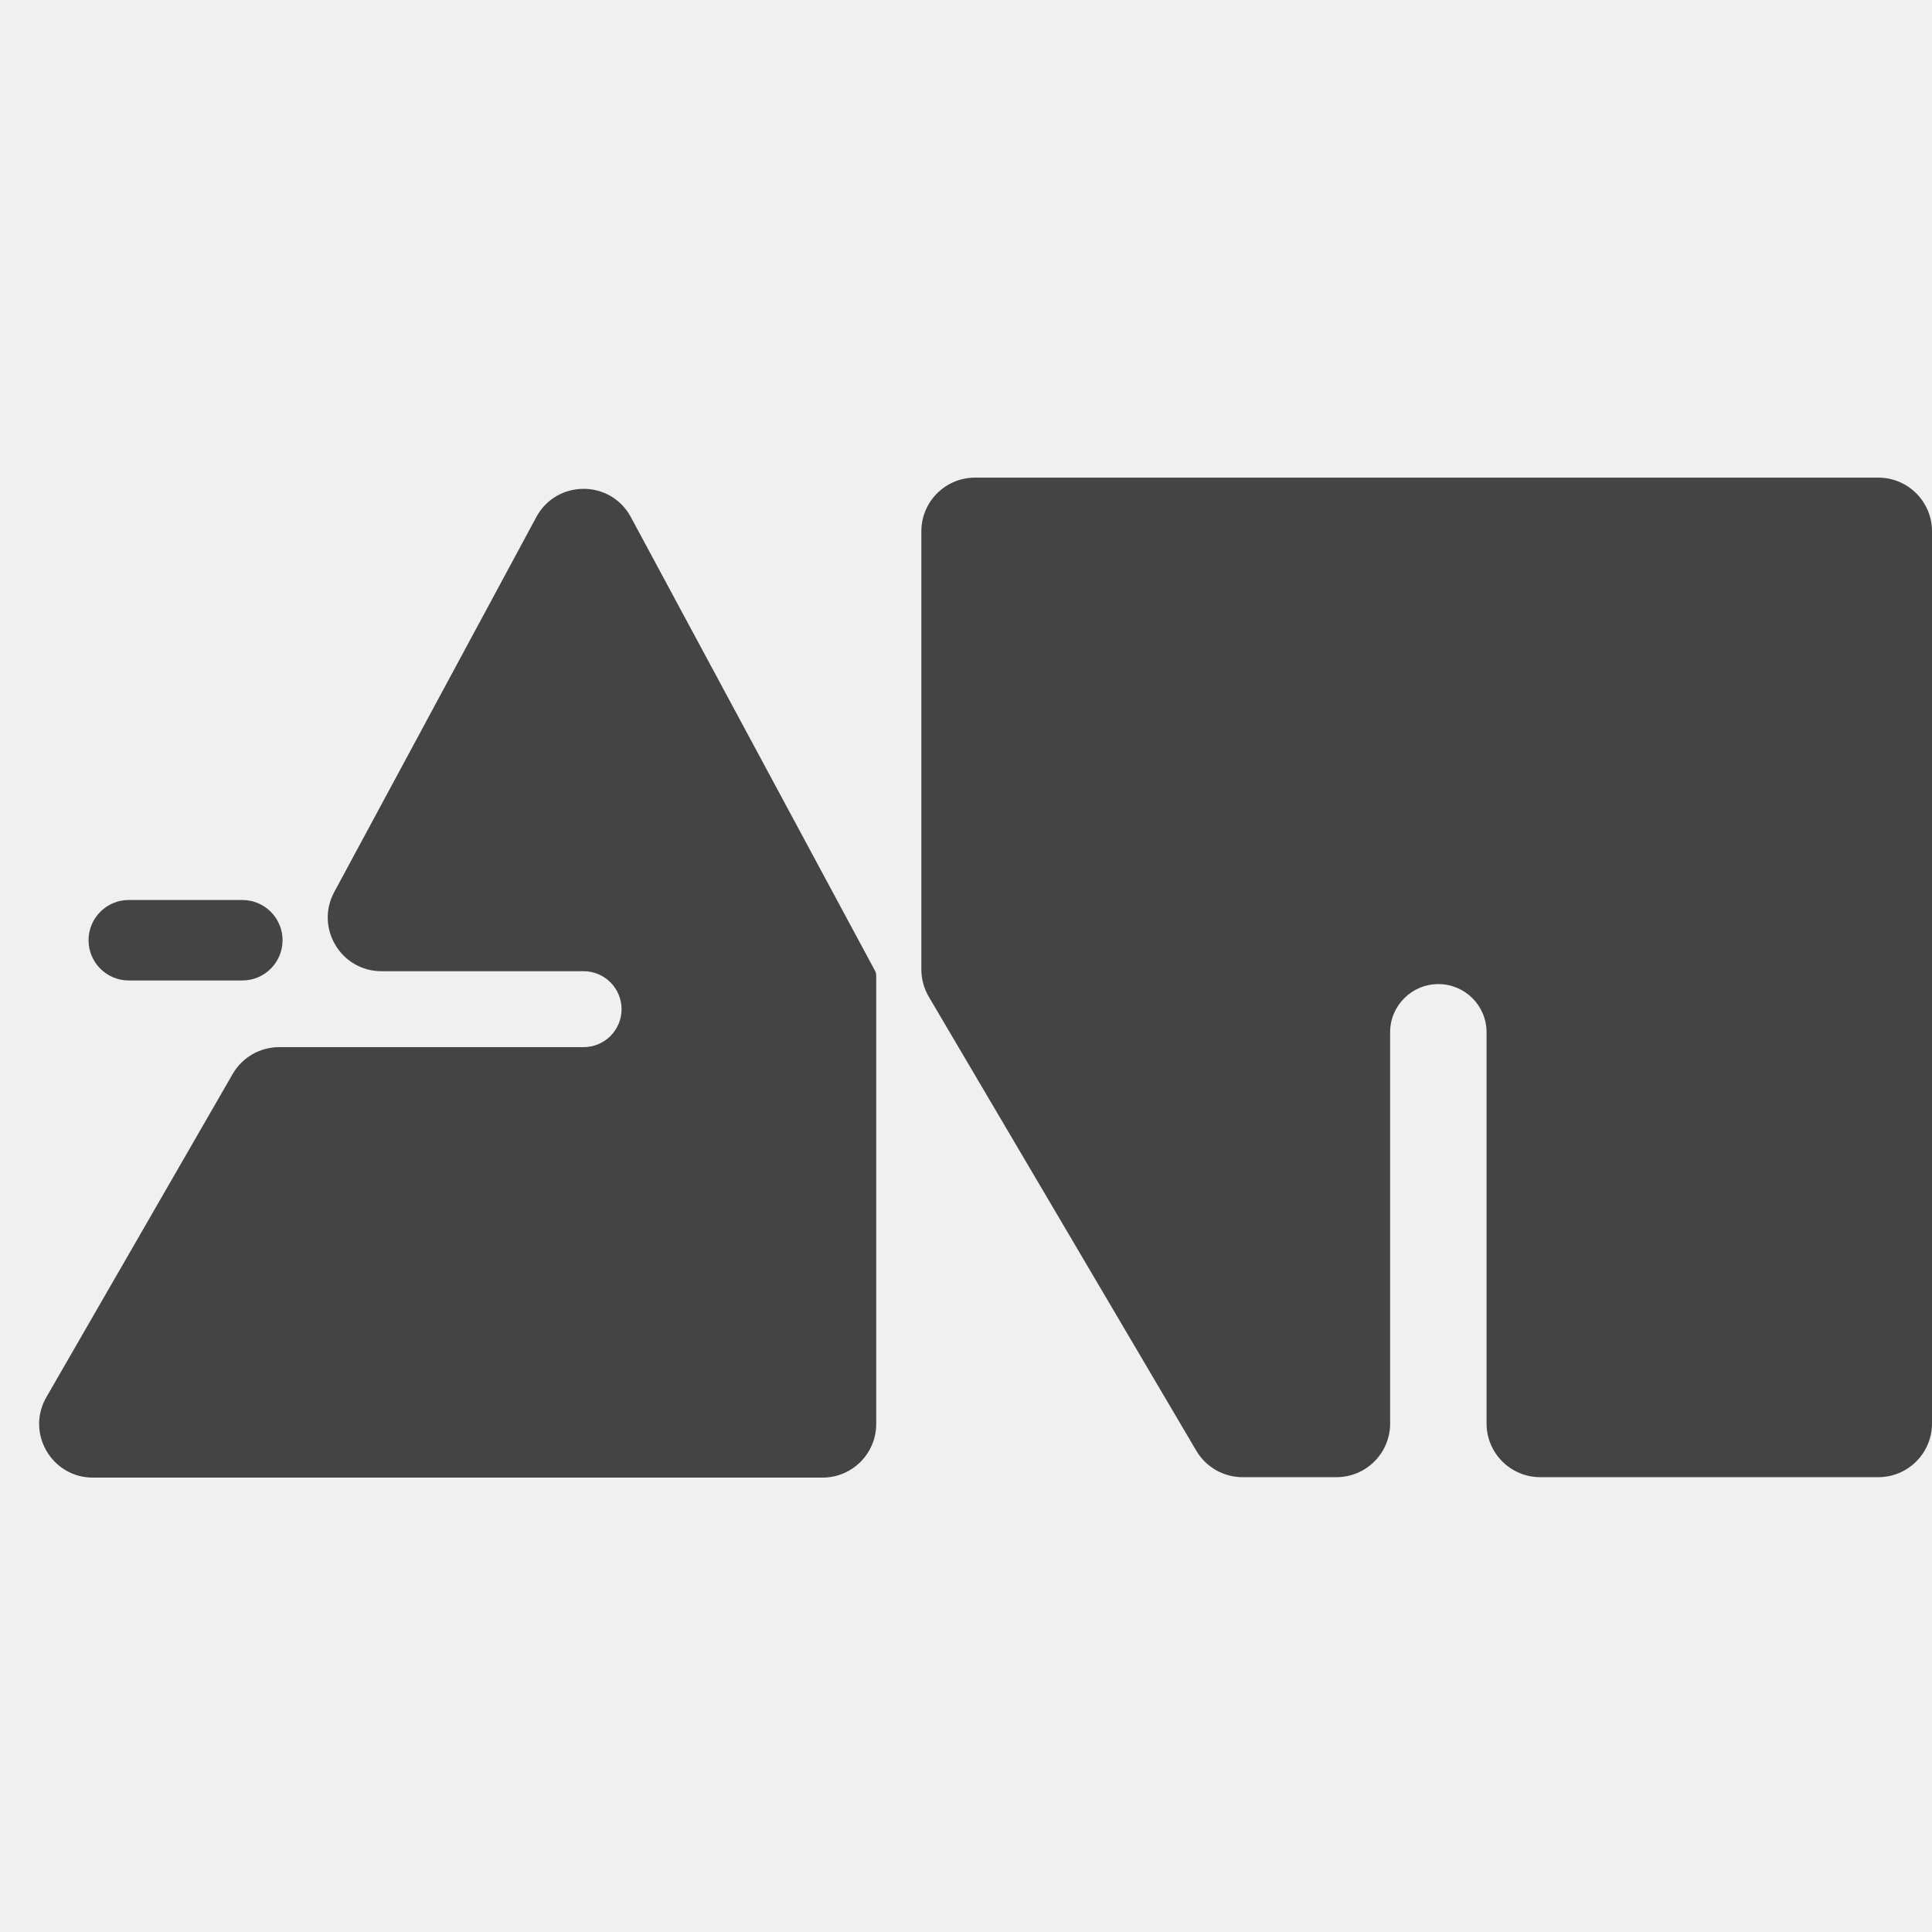
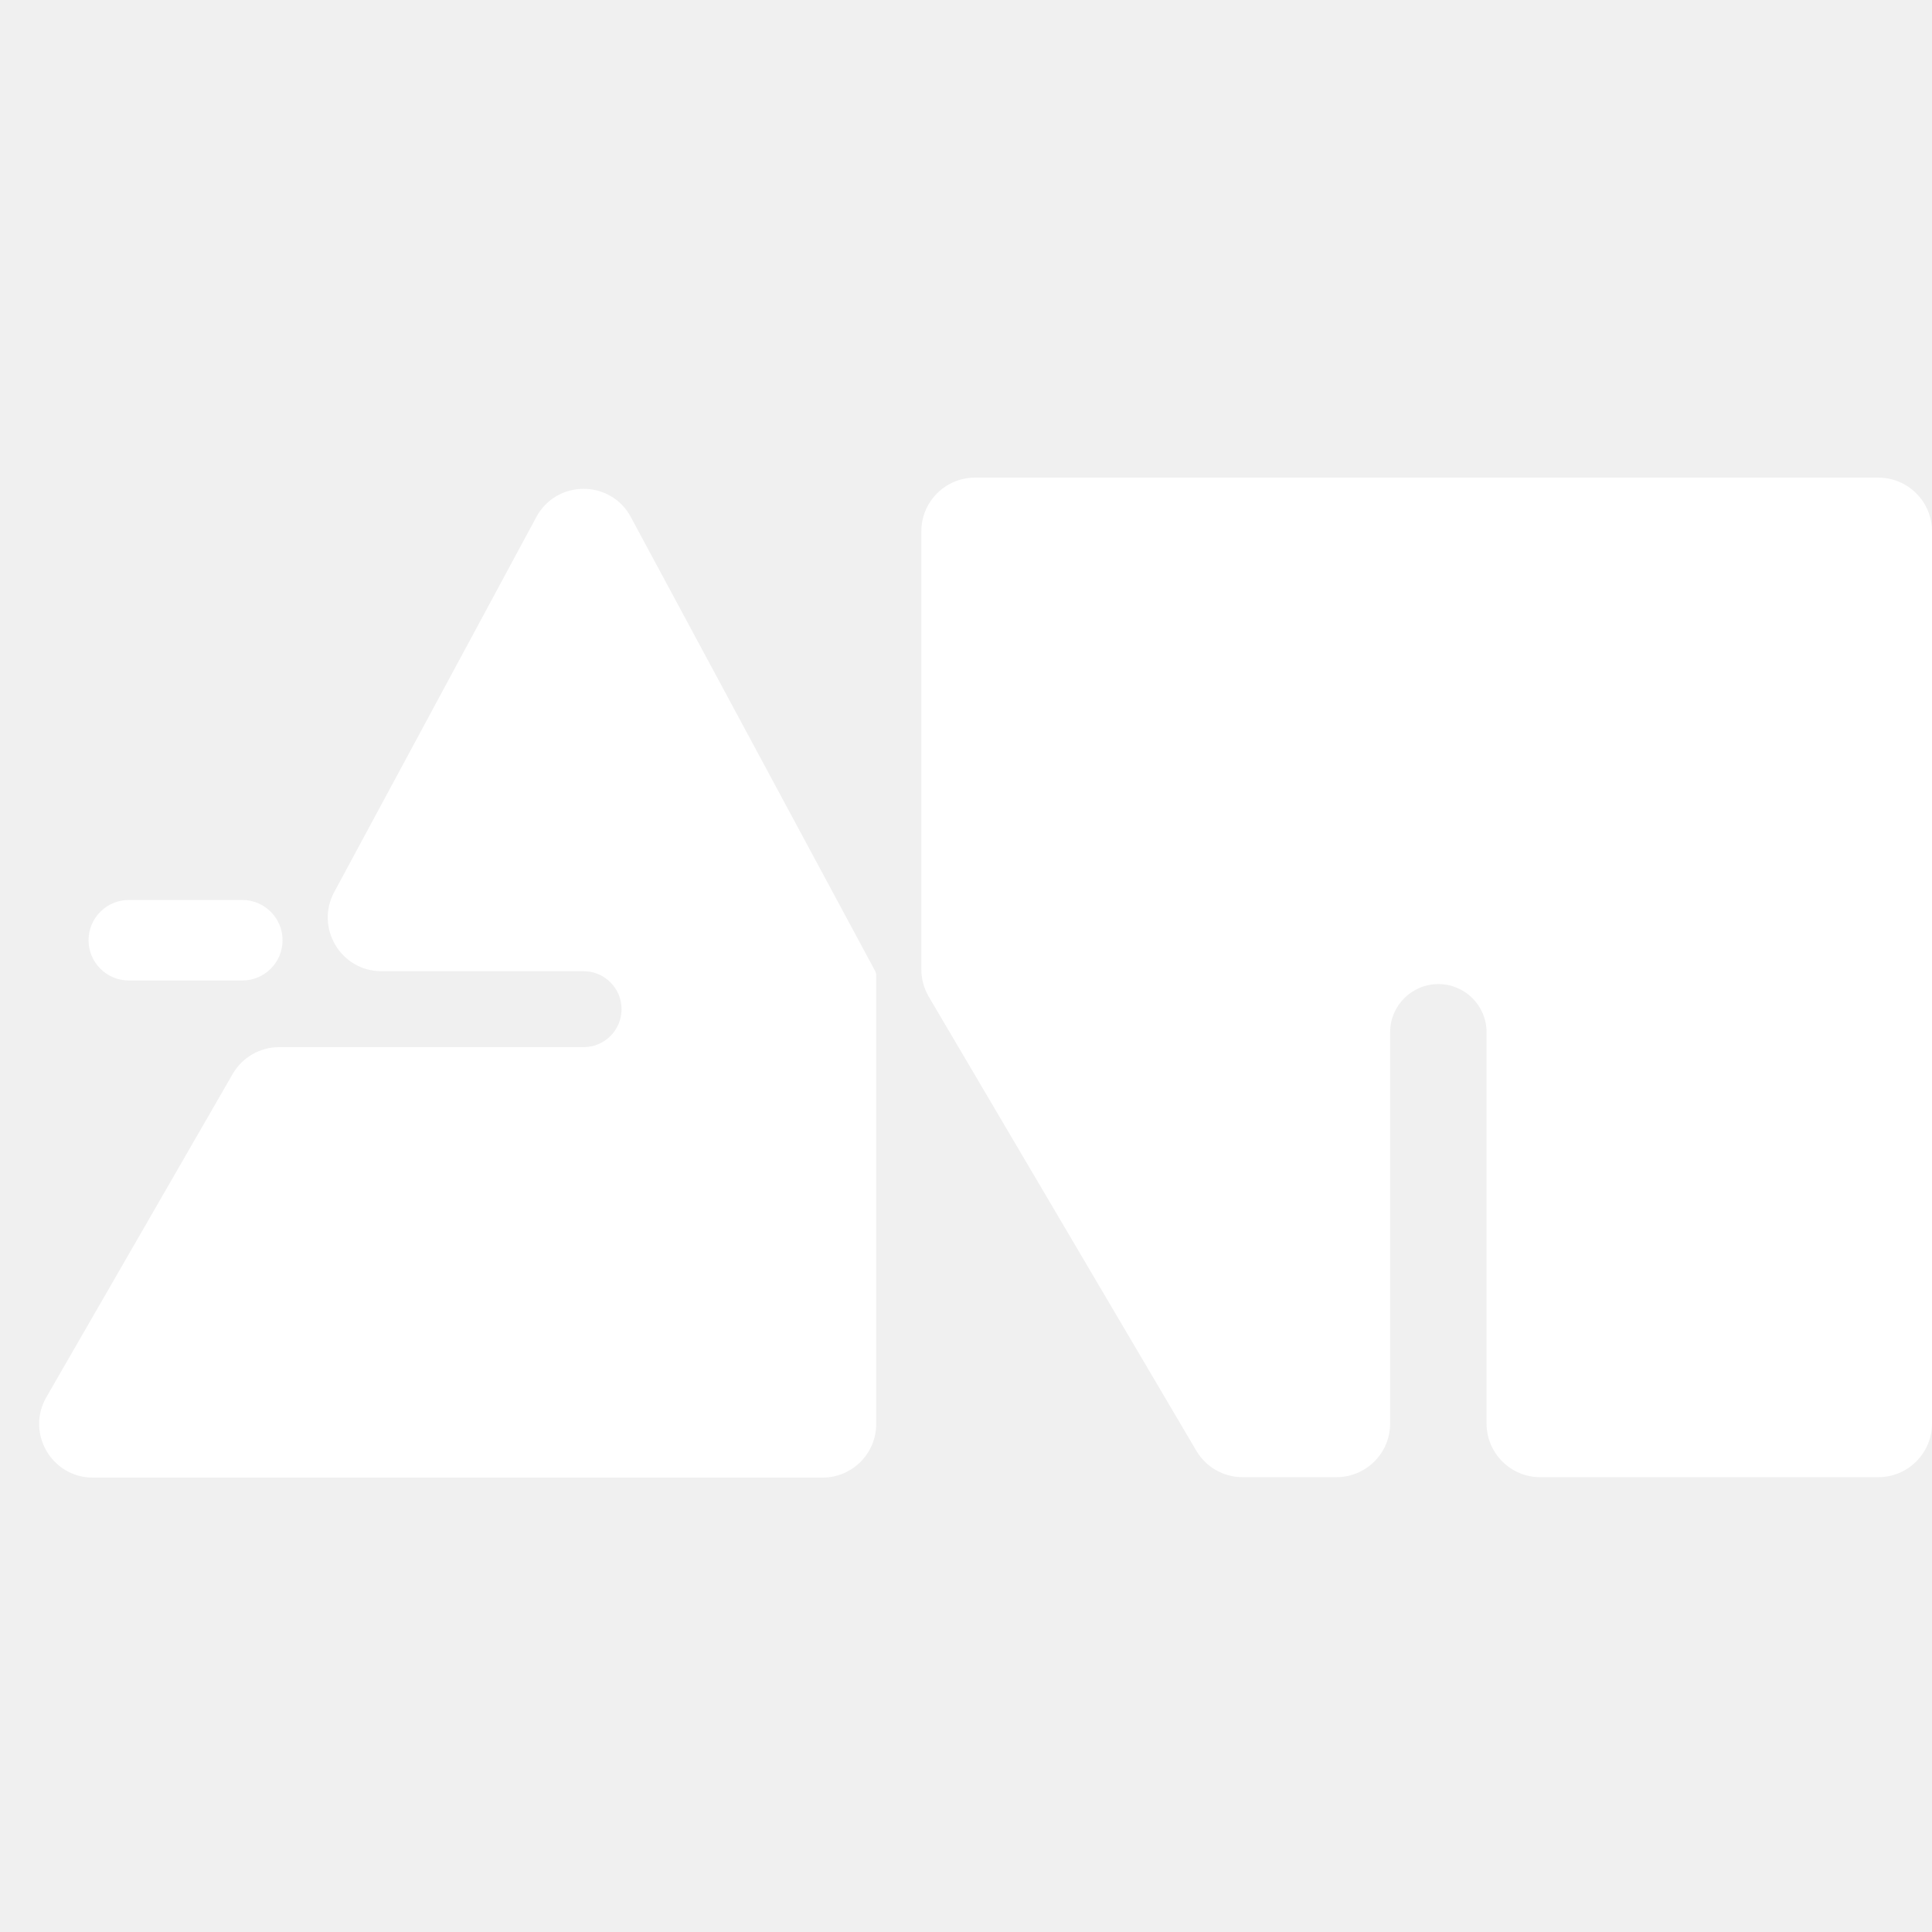
<svg xmlns="http://www.w3.org/2000/svg" width="36" height="36" viewBox="0 0 36 36" fill="none">
  <g clip-path="url(#clip0_2671_2721)">
-     <path d="M18.168 8.9C17.616 8.9 17.168 9.348 17.168 9.9V18.064C17.168 18.242 17.216 18.418 17.306 18.572L22.292 27.033C22.472 27.338 22.799 27.525 23.154 27.525H24.903C25.456 27.525 25.903 27.077 25.903 26.525V19.235C25.903 18.739 26.306 18.337 26.802 18.337C27.298 18.337 27.7 18.739 27.7 19.235V26.525C27.7 27.077 28.148 27.525 28.7 27.525H35C35.552 27.525 36 27.077 36 26.525V9.9C36 9.348 35.552 8.9 35 8.9H18.168Z" fill="#444444" />
-     <path d="M16.309 18.097L11.755 9.635C11.378 8.934 10.372 8.933 9.994 9.634L6.228 16.622C5.869 17.288 6.351 18.097 7.108 18.097H10.874C11.265 18.097 11.582 18.414 11.582 18.805C11.582 19.195 11.265 19.512 10.874 19.512H5.201C4.844 19.512 4.513 19.703 4.335 20.013L0.864 26.034C0.48 26.7 0.961 27.533 1.731 27.533H10.876H15.327C15.88 27.533 16.327 27.085 16.327 26.533V18.177C16.327 18.149 16.321 18.122 16.309 18.097Z" fill="#444444" />
-     <path fill-rule="evenodd" clip-rule="evenodd" d="M5.265 17.52C5.265 17.934 4.929 18.27 4.515 18.27H2.4C1.986 18.27 1.65 17.934 1.65 17.52C1.65 17.105 1.986 16.77 2.4 16.77H4.515C4.929 16.77 5.265 17.105 5.265 17.52Z" fill="#444444" />
+     <path d="M18.168 8.9C17.616 8.9 17.168 9.348 17.168 9.9V18.064C17.168 18.242 17.216 18.418 17.306 18.572L22.292 27.033C22.472 27.338 22.799 27.525 23.154 27.525H24.903C25.456 27.525 25.903 27.077 25.903 26.525V19.235C25.903 18.739 26.306 18.337 26.802 18.337C27.298 18.337 27.7 18.739 27.7 19.235V26.525C27.7 27.077 28.148 27.525 28.7 27.525H35C35.552 27.525 36 27.077 36 26.525V9.9C36 9.348 35.552 8.9 35 8.9H18.168Z" fill="#ffffff" />
+     <path d="M16.309 18.097L11.755 9.635C11.378 8.934 10.372 8.933 9.994 9.634L6.228 16.622C5.869 17.288 6.351 18.097 7.108 18.097H10.874C11.265 18.097 11.582 18.414 11.582 18.805C11.582 19.195 11.265 19.512 10.874 19.512H5.201C4.844 19.512 4.513 19.703 4.335 20.013L0.864 26.034C0.48 26.7 0.961 27.533 1.731 27.533H10.876H15.327C15.88 27.533 16.327 27.085 16.327 26.533V18.177C16.327 18.149 16.321 18.122 16.309 18.097Z" fill="#ffffff" />
+     <path fill-rule="evenodd" clip-rule="evenodd" d="M5.265 17.52C5.265 17.934 4.929 18.27 4.515 18.27H2.4C1.986 18.27 1.65 17.934 1.65 17.52C1.65 17.105 1.986 16.77 2.4 16.77H4.515C4.929 16.77 5.265 17.105 5.265 17.52Z" fill="#ffffff" />
  </g>
  <defs>
    <clipPath id="clip0_2671_2721">
      <rect width="36" height="36" fill="white" />
    </clipPath>
  </defs>
</svg>
